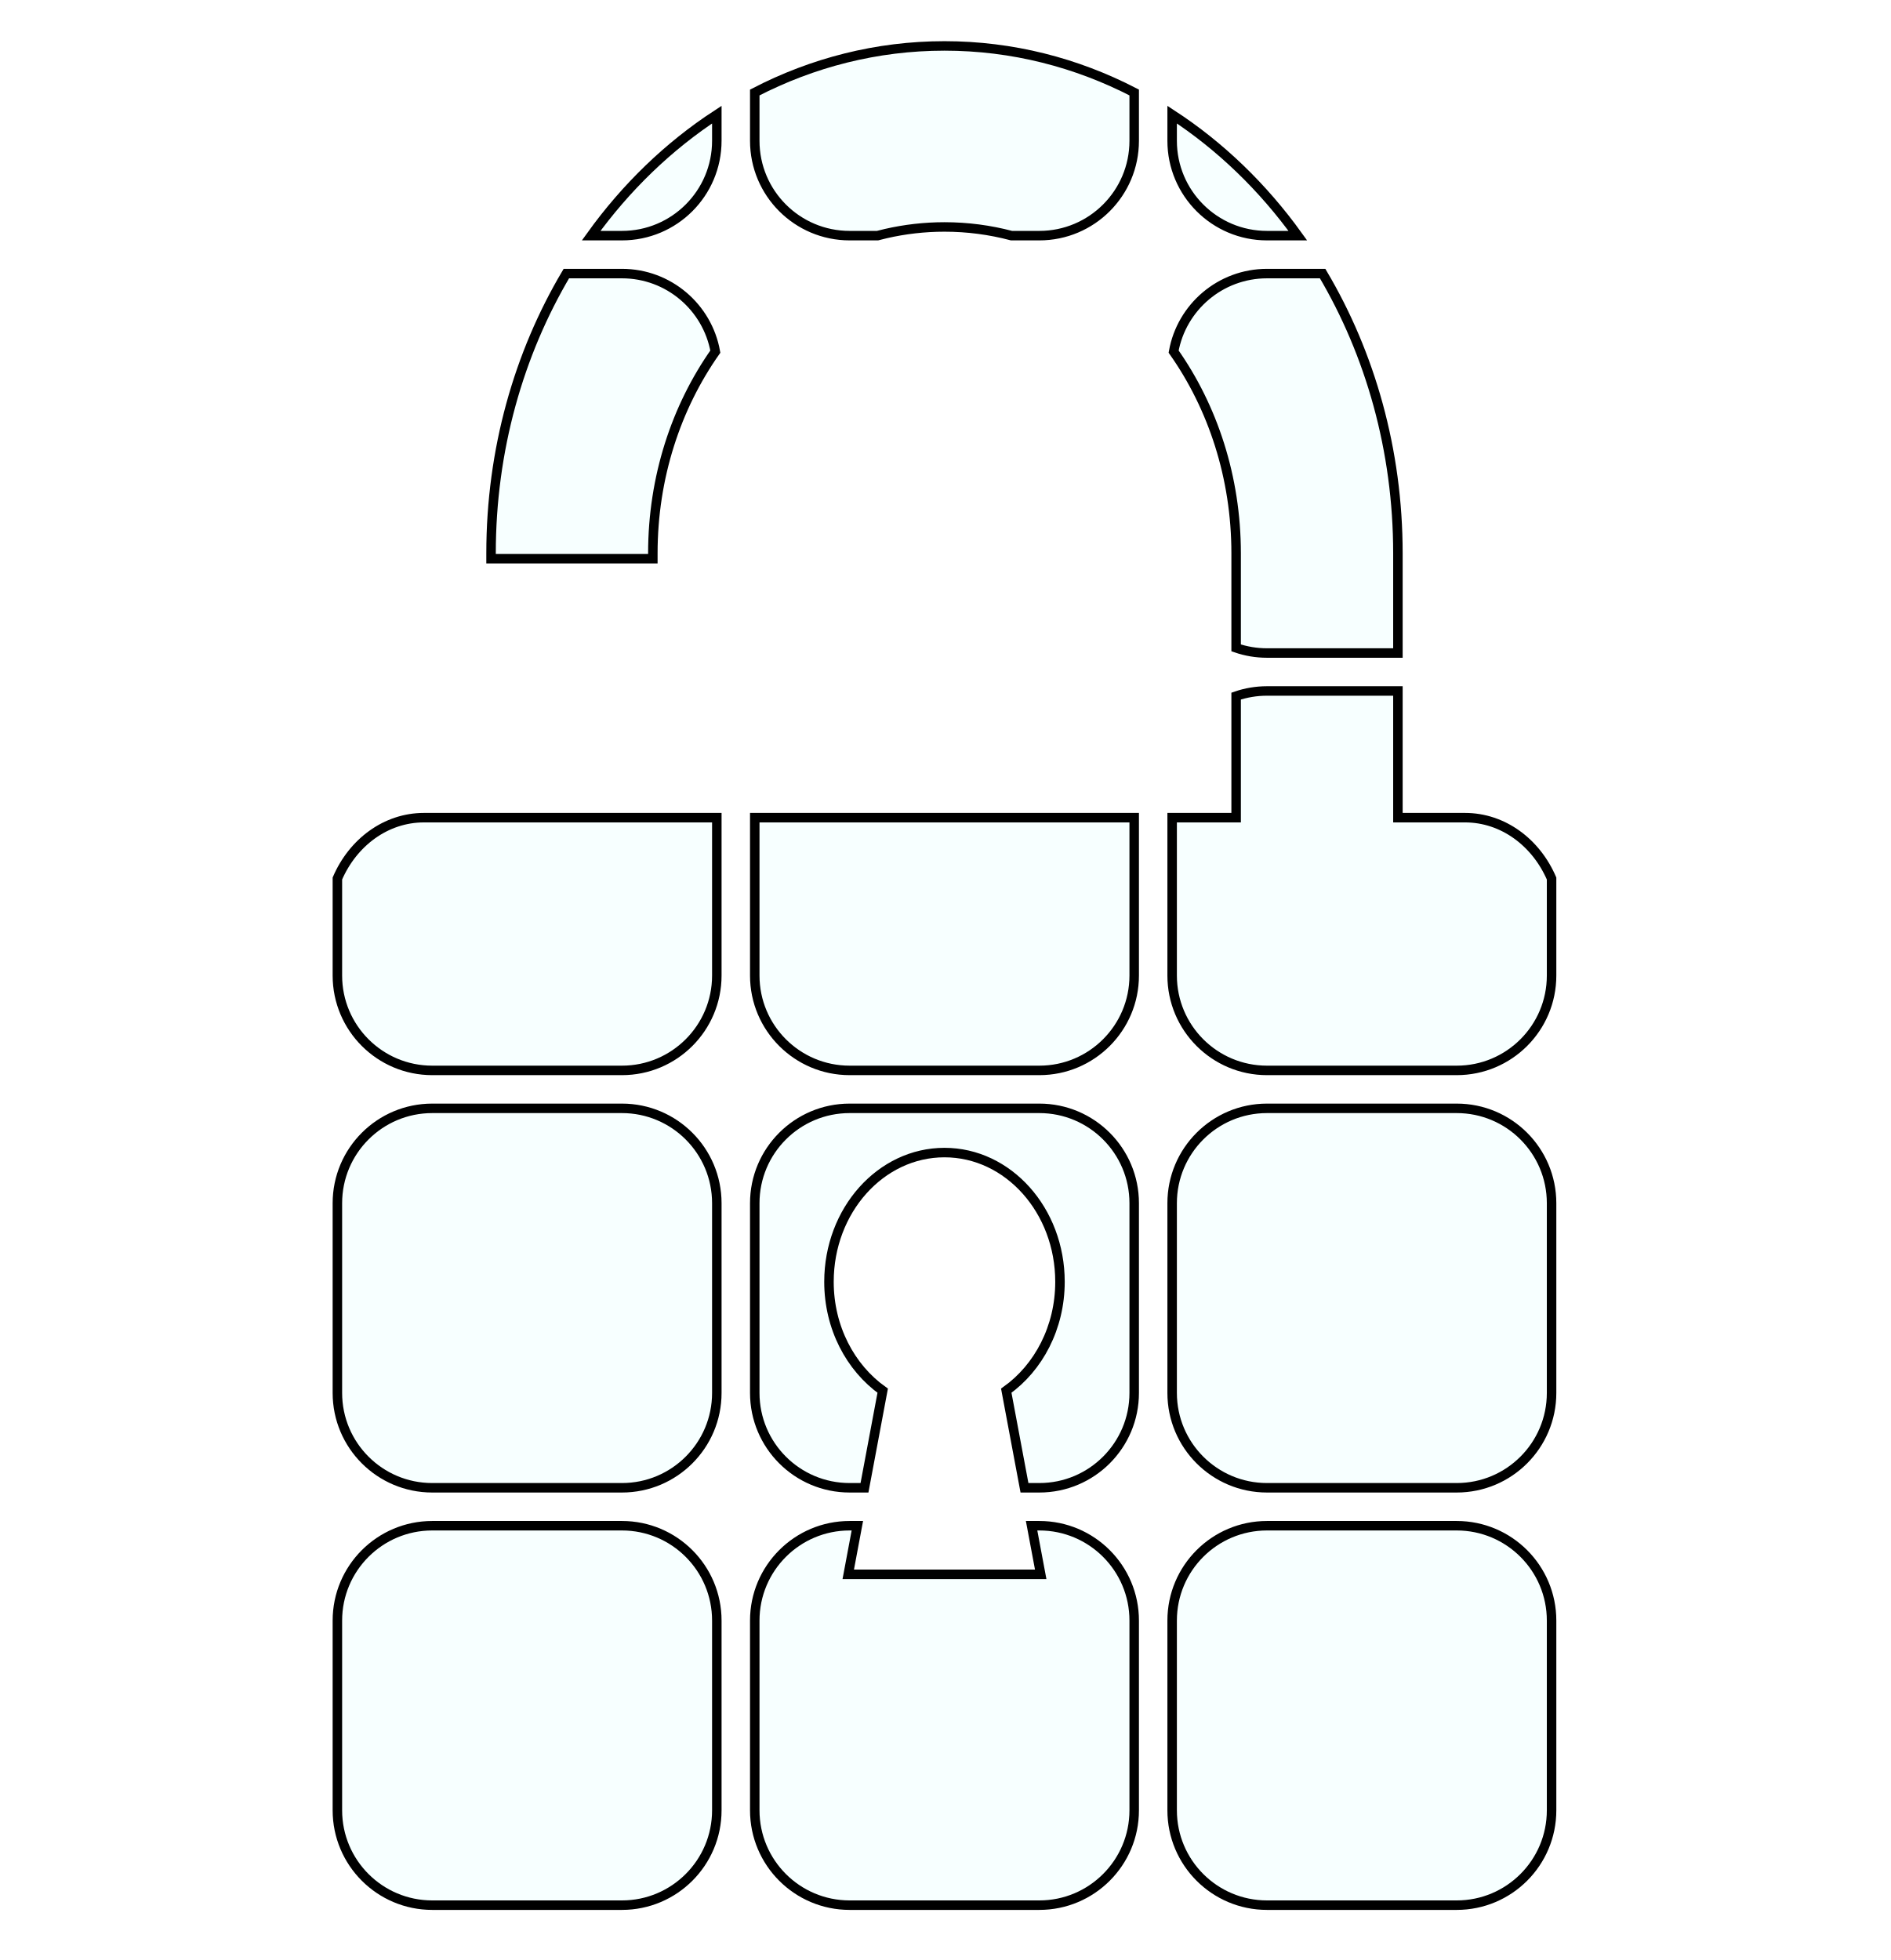
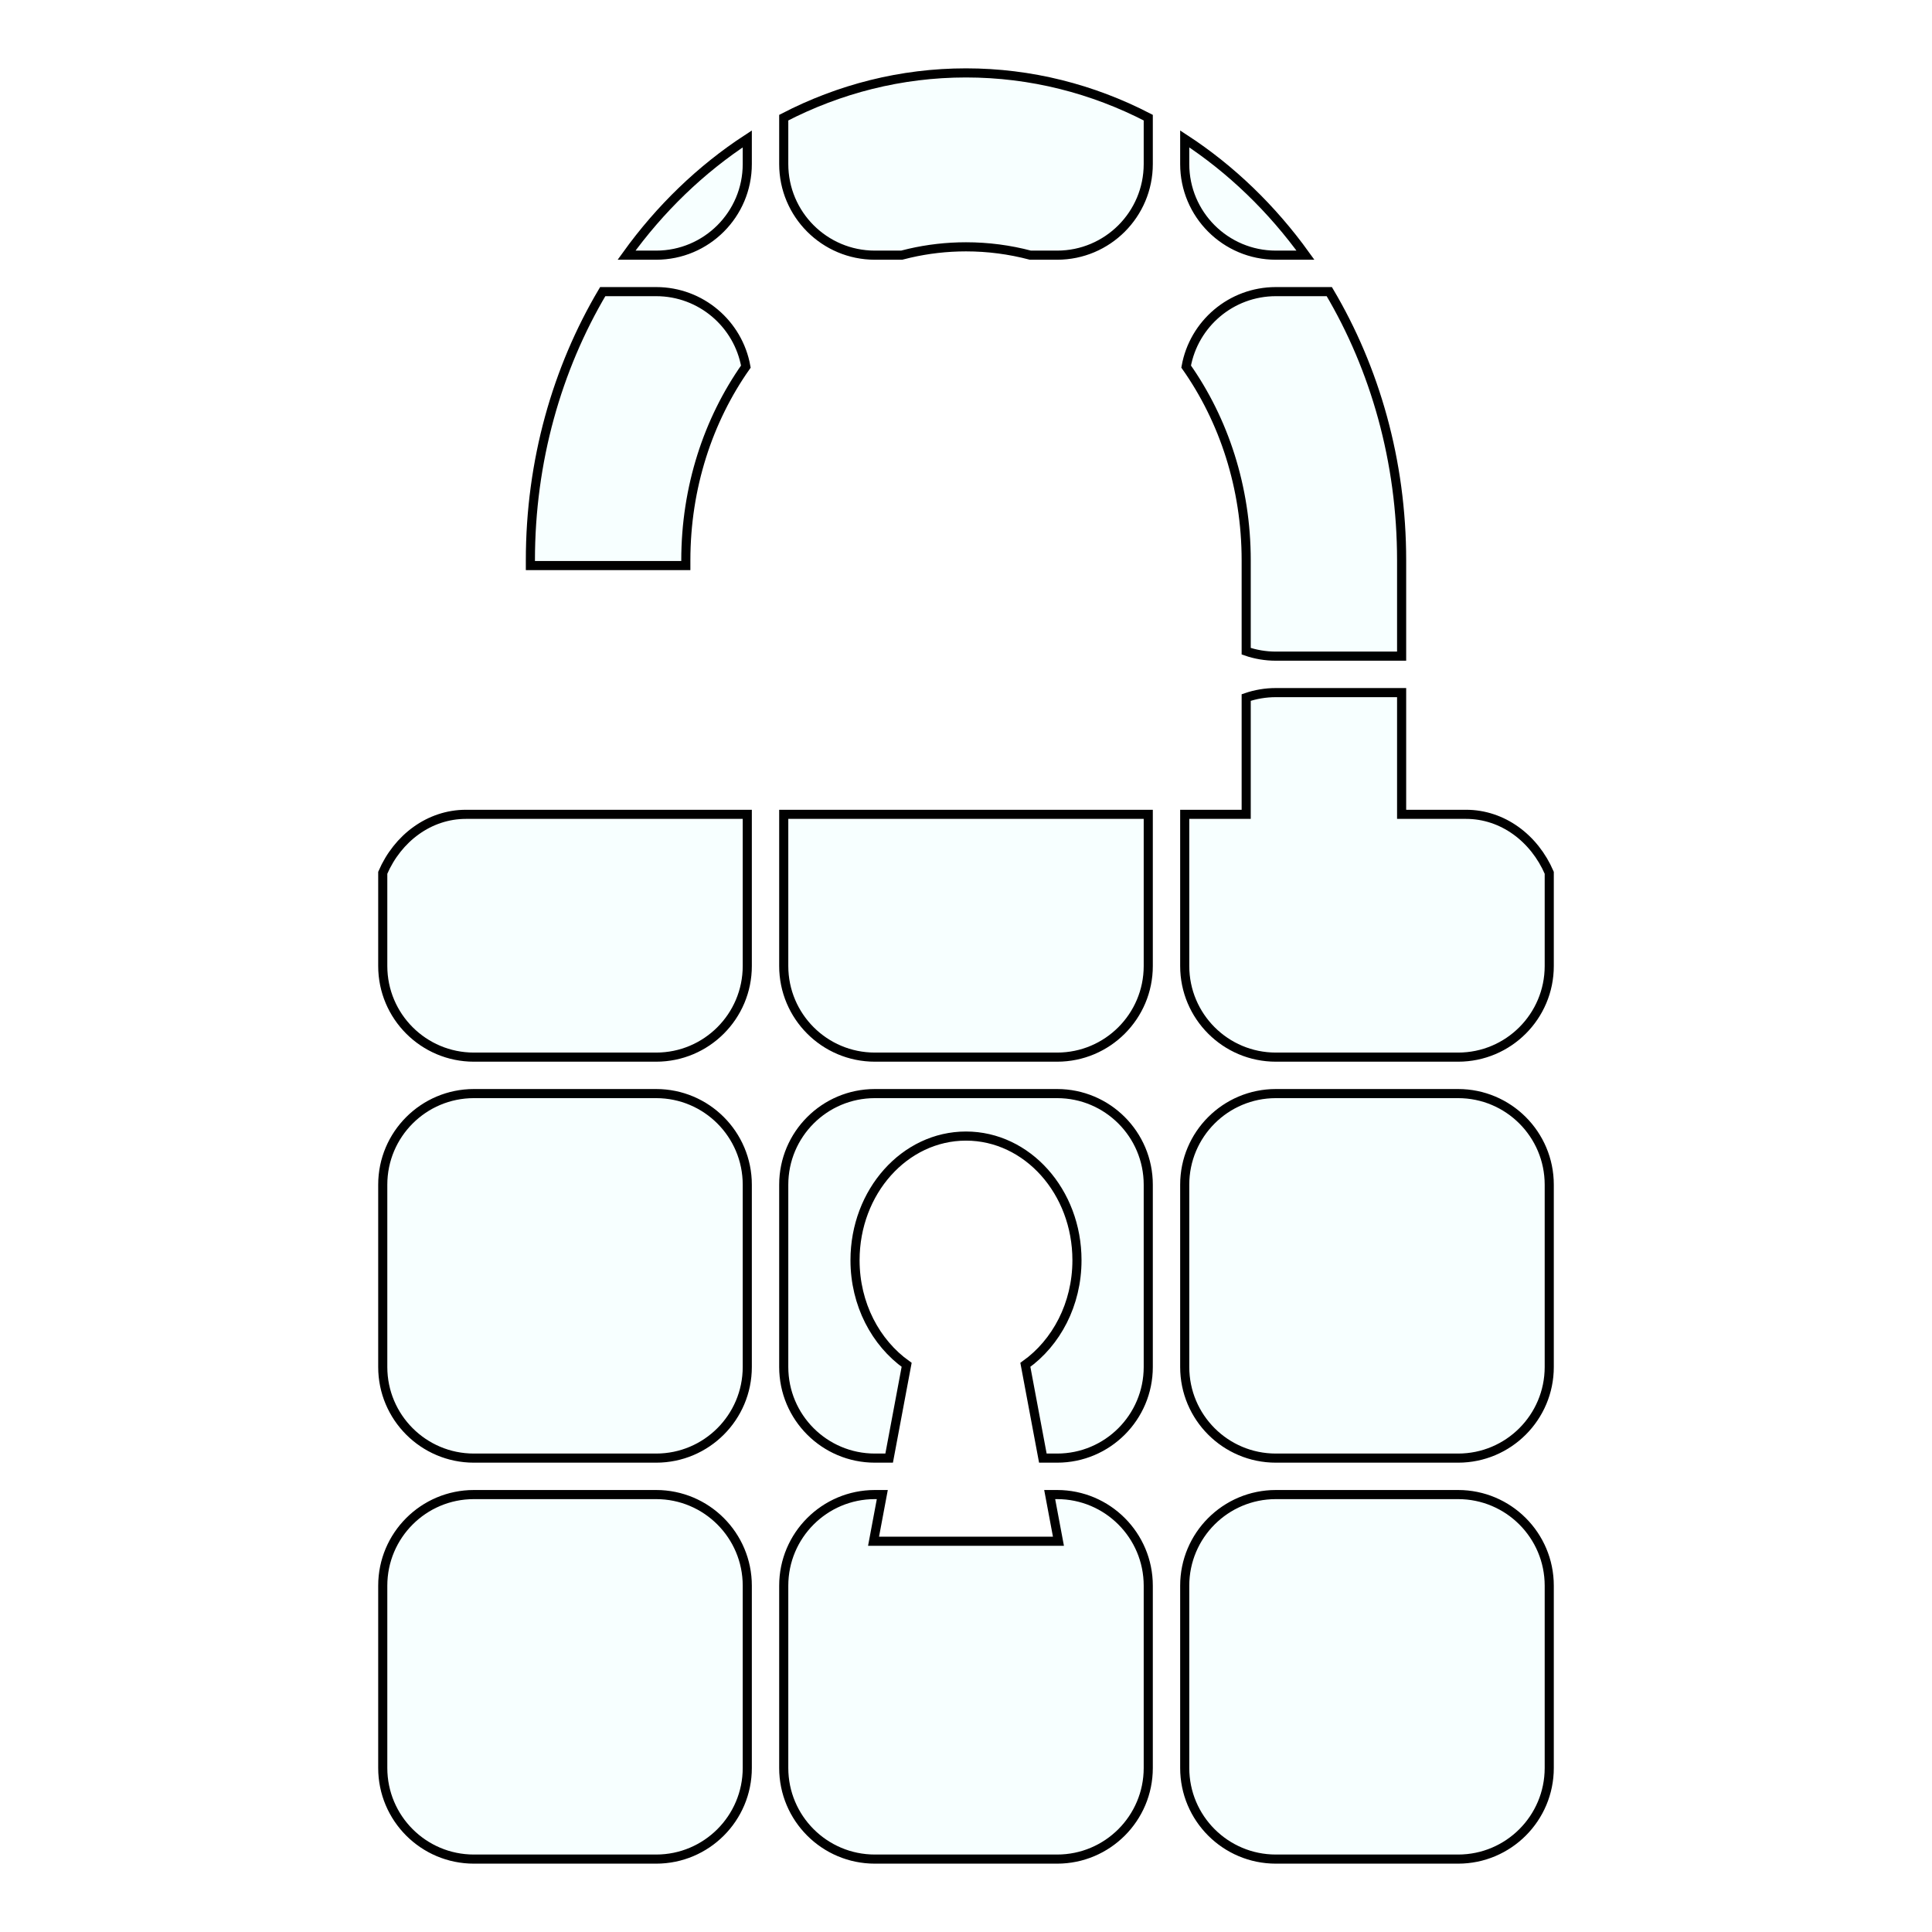
- <svg xmlns="http://www.w3.org/2000/svg" viewBox="64.433 115.159 199.29 206.622">
+ <svg xmlns="http://www.w3.org/2000/svg" viewBox="58 112 212 212">
  <g>
    <path d="M 140 130 C 140 135.523 135.523 140 130 140 L 126.753 140 C 130.425 134.896 134.916 130.56 140 127.243 Z M 184 130 C 184 135.523 179.523 140 174 140 L 171.064 140 C 168.796 139.401 166.431 139.084 164.001 139.084 L 163.999 139.084 C 161.881 139.084 159.811 139.326 157.812 139.785 C 157.52 139.852 157.229 139.924 156.94 140 L 154 140 C 148.477 140 144 135.523 144 130 L 144 124.91 C 150.087 121.759 156.863 120 163.999 120 L 164.001 120 C 171.137 120 177.913 121.759 184 124.909 Z M 198 140 C 192.477 140 188 135.523 188 130 L 188 127.242 C 193.085 130.559 197.576 134.896 201.249 140 Z M 130 144 C 134.918 144 139.007 147.55 139.843 152.228 C 135.719 158.083 133.256 165.468 133.256 173.485 L 133.256 174.058 L 116.2 174.058 L 116.2 173.485 C 116.2 162.597 119.123 152.458 124.137 144 Z M 198 144 L 203.865 144 C 208.878 152.459 211.801 162.597 211.801 173.485 L 211.801 184 L 198 184 C 196.861 184 195.766 183.81 194.746 183.459 L 194.746 173.485 C 194.746 165.467 192.282 158.081 188.157 152.226 C 188.994 147.549 193.083 144 198 144 Z M 140 218 C 140 223.523 135.523 228 130 228 L 110 228 C 104.477 228 100 223.523 100 218 L 100 207.771 C 101.636 203.976 105.107 201.357 109.126 201.357 L 140 201.357 Z M 184 218 C 184 223.523 179.523 228 174 228 L 154 228 C 148.477 228 144 223.523 144 218 L 144 201.357 L 184 201.357 Z M 198 188 L 211.801 188 L 211.801 201.357 L 218.874 201.357 C 222.892 201.357 226.364 203.976 228 207.772 L 228 218 C 228 223.523 223.523 228 218 228 L 198 228 C 192.477 228 188 223.523 188 218 L 188 201.357 L 194.746 201.357 L 194.746 188.541 C 195.766 188.19 196.861 188 198 188 Z M 110 232 L 130 232 C 135.523 232 140 236.477 140 242 L 140 262 C 140 267.523 135.523 272 130 272 L 110 272 C 104.477 272 100 267.523 100 262 L 100 242 C 100 236.477 104.477 232 110 232 Z M 154 232 L 174 232 C 179.523 232 184 236.477 184 242 L 184 262 C 184 267.523 179.523 272 174 272 L 172.433 272 L 170.513 261.763 C 173.908 259.345 176.176 255.123 176.176 250.286 C 176.176 242.761 170.725 236.662 163.999 236.662 C 157.274 236.662 151.823 242.762 151.823 250.286 C 151.823 255.123 154.091 259.345 157.487 261.763 L 155.567 272 L 154 272 C 148.477 272 144 267.523 144 262 L 144 242 C 144 236.477 148.477 232 154 232 Z M 198 232 L 218 232 C 223.523 232 228 236.477 228 242 L 228 262 C 228 267.523 223.523 272 218 272 L 198 272 C 192.477 272 188 267.523 188 262 L 188 242 C 188 236.477 192.477 232 198 232 Z M 110 276 L 130 276 C 135.523 276 140 280.477 140 286 L 140 306 C 140 311.523 135.523 316 130 316 L 110 316 C 104.477 316 100 311.523 100 306 L 100 286 C 100 280.477 104.477 276 110 276 Z M 154 276 L 154.816 276 L 153.855 281.123 L 174.144 281.123 L 173.183 276 L 174 276 C 179.523 276 184 280.477 184 286 L 184 306 C 184 311.523 179.523 316 174 316 L 154 316 C 148.477 316 144 311.523 144 306 L 144 286 C 144 280.477 148.477 276 154 276 Z M 198 276 L 218 276 C 223.523 276 228 280.477 228 286 L 228 306 C 228 311.523 223.523 316 218 316 L 198 316 C 192.477 316 188 311.523 188 306 L 188 286 C 188 280.477 192.477 276 198 276 Z" style="stroke: rgb(0, 0, 0); fill: rgb(247, 255, 255);" />
  </g>
  <g transform="matrix(0.357165, 0, 0, 0.399634, 76.22287, 120)">
    <g />
  </g>
  <g transform="matrix(0.327295, 0, 0, 0.366211, 120, 120)" />
  <g transform="matrix(0.327295, 0, 0, 0.366211, 120, 120)" />
  <g transform="matrix(0.327295, 0, 0, 0.366211, 120, 120)" />
  <g transform="matrix(0.327295, 0, 0, 0.366211, 120, 120)" />
  <g transform="matrix(0.327295, 0, 0, 0.366211, 120, 120)" />
  <g transform="matrix(0.327295, 0, 0, 0.366211, 120, 120)" />
  <g transform="matrix(0.327295, 0, 0, 0.366211, 120, 120)" />
  <g transform="matrix(0.327295, 0, 0, 0.366211, 120, 120)" />
  <g transform="matrix(0.327295, 0, 0, 0.366211, 120, 120)" />
  <g transform="matrix(0.327295, 0, 0, 0.366211, 120, 120)" />
  <g transform="matrix(0.327295, 0, 0, 0.366211, 120, 120)" />
  <g transform="matrix(0.327295, 0, 0, 0.366211, 120, 120)" />
  <g transform="matrix(0.327295, 0, 0, 0.366211, 120, 120)" />
  <g transform="matrix(0.327295, 0, 0, 0.366211, 120, 120)" />
  <g transform="matrix(0.327295, 0, 0, 0.366211, 120, 120)" />
</svg>
